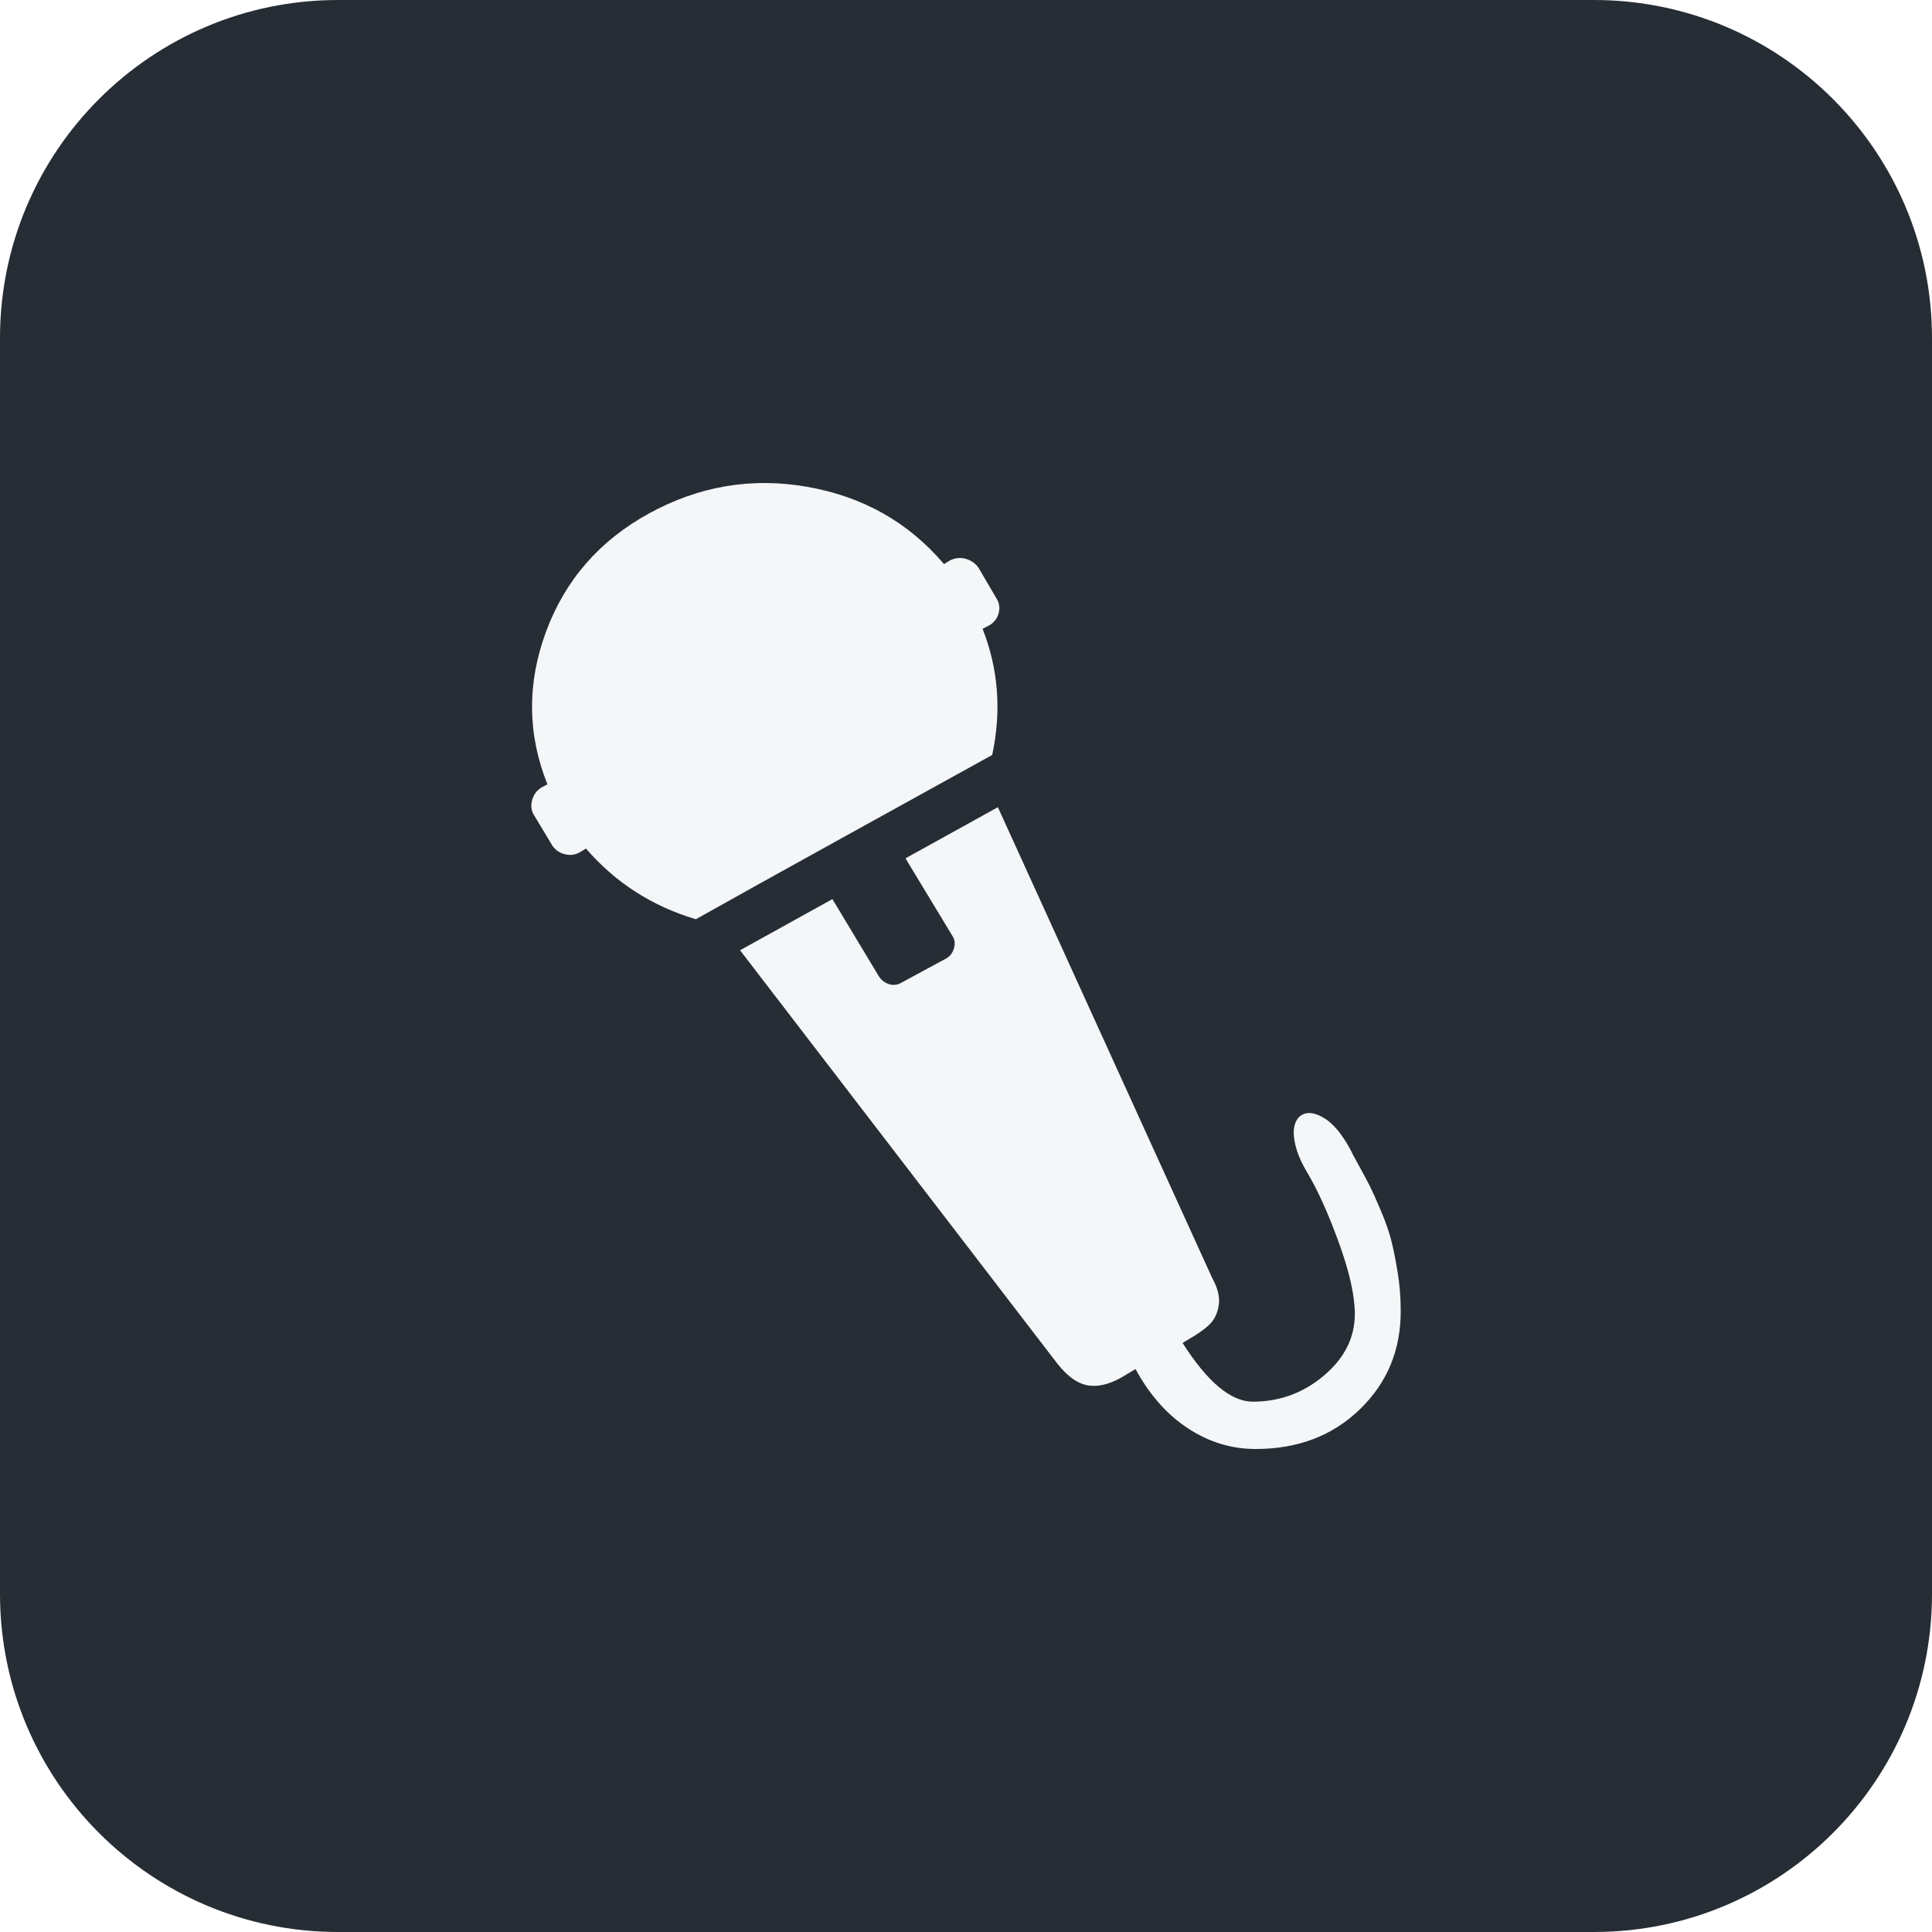
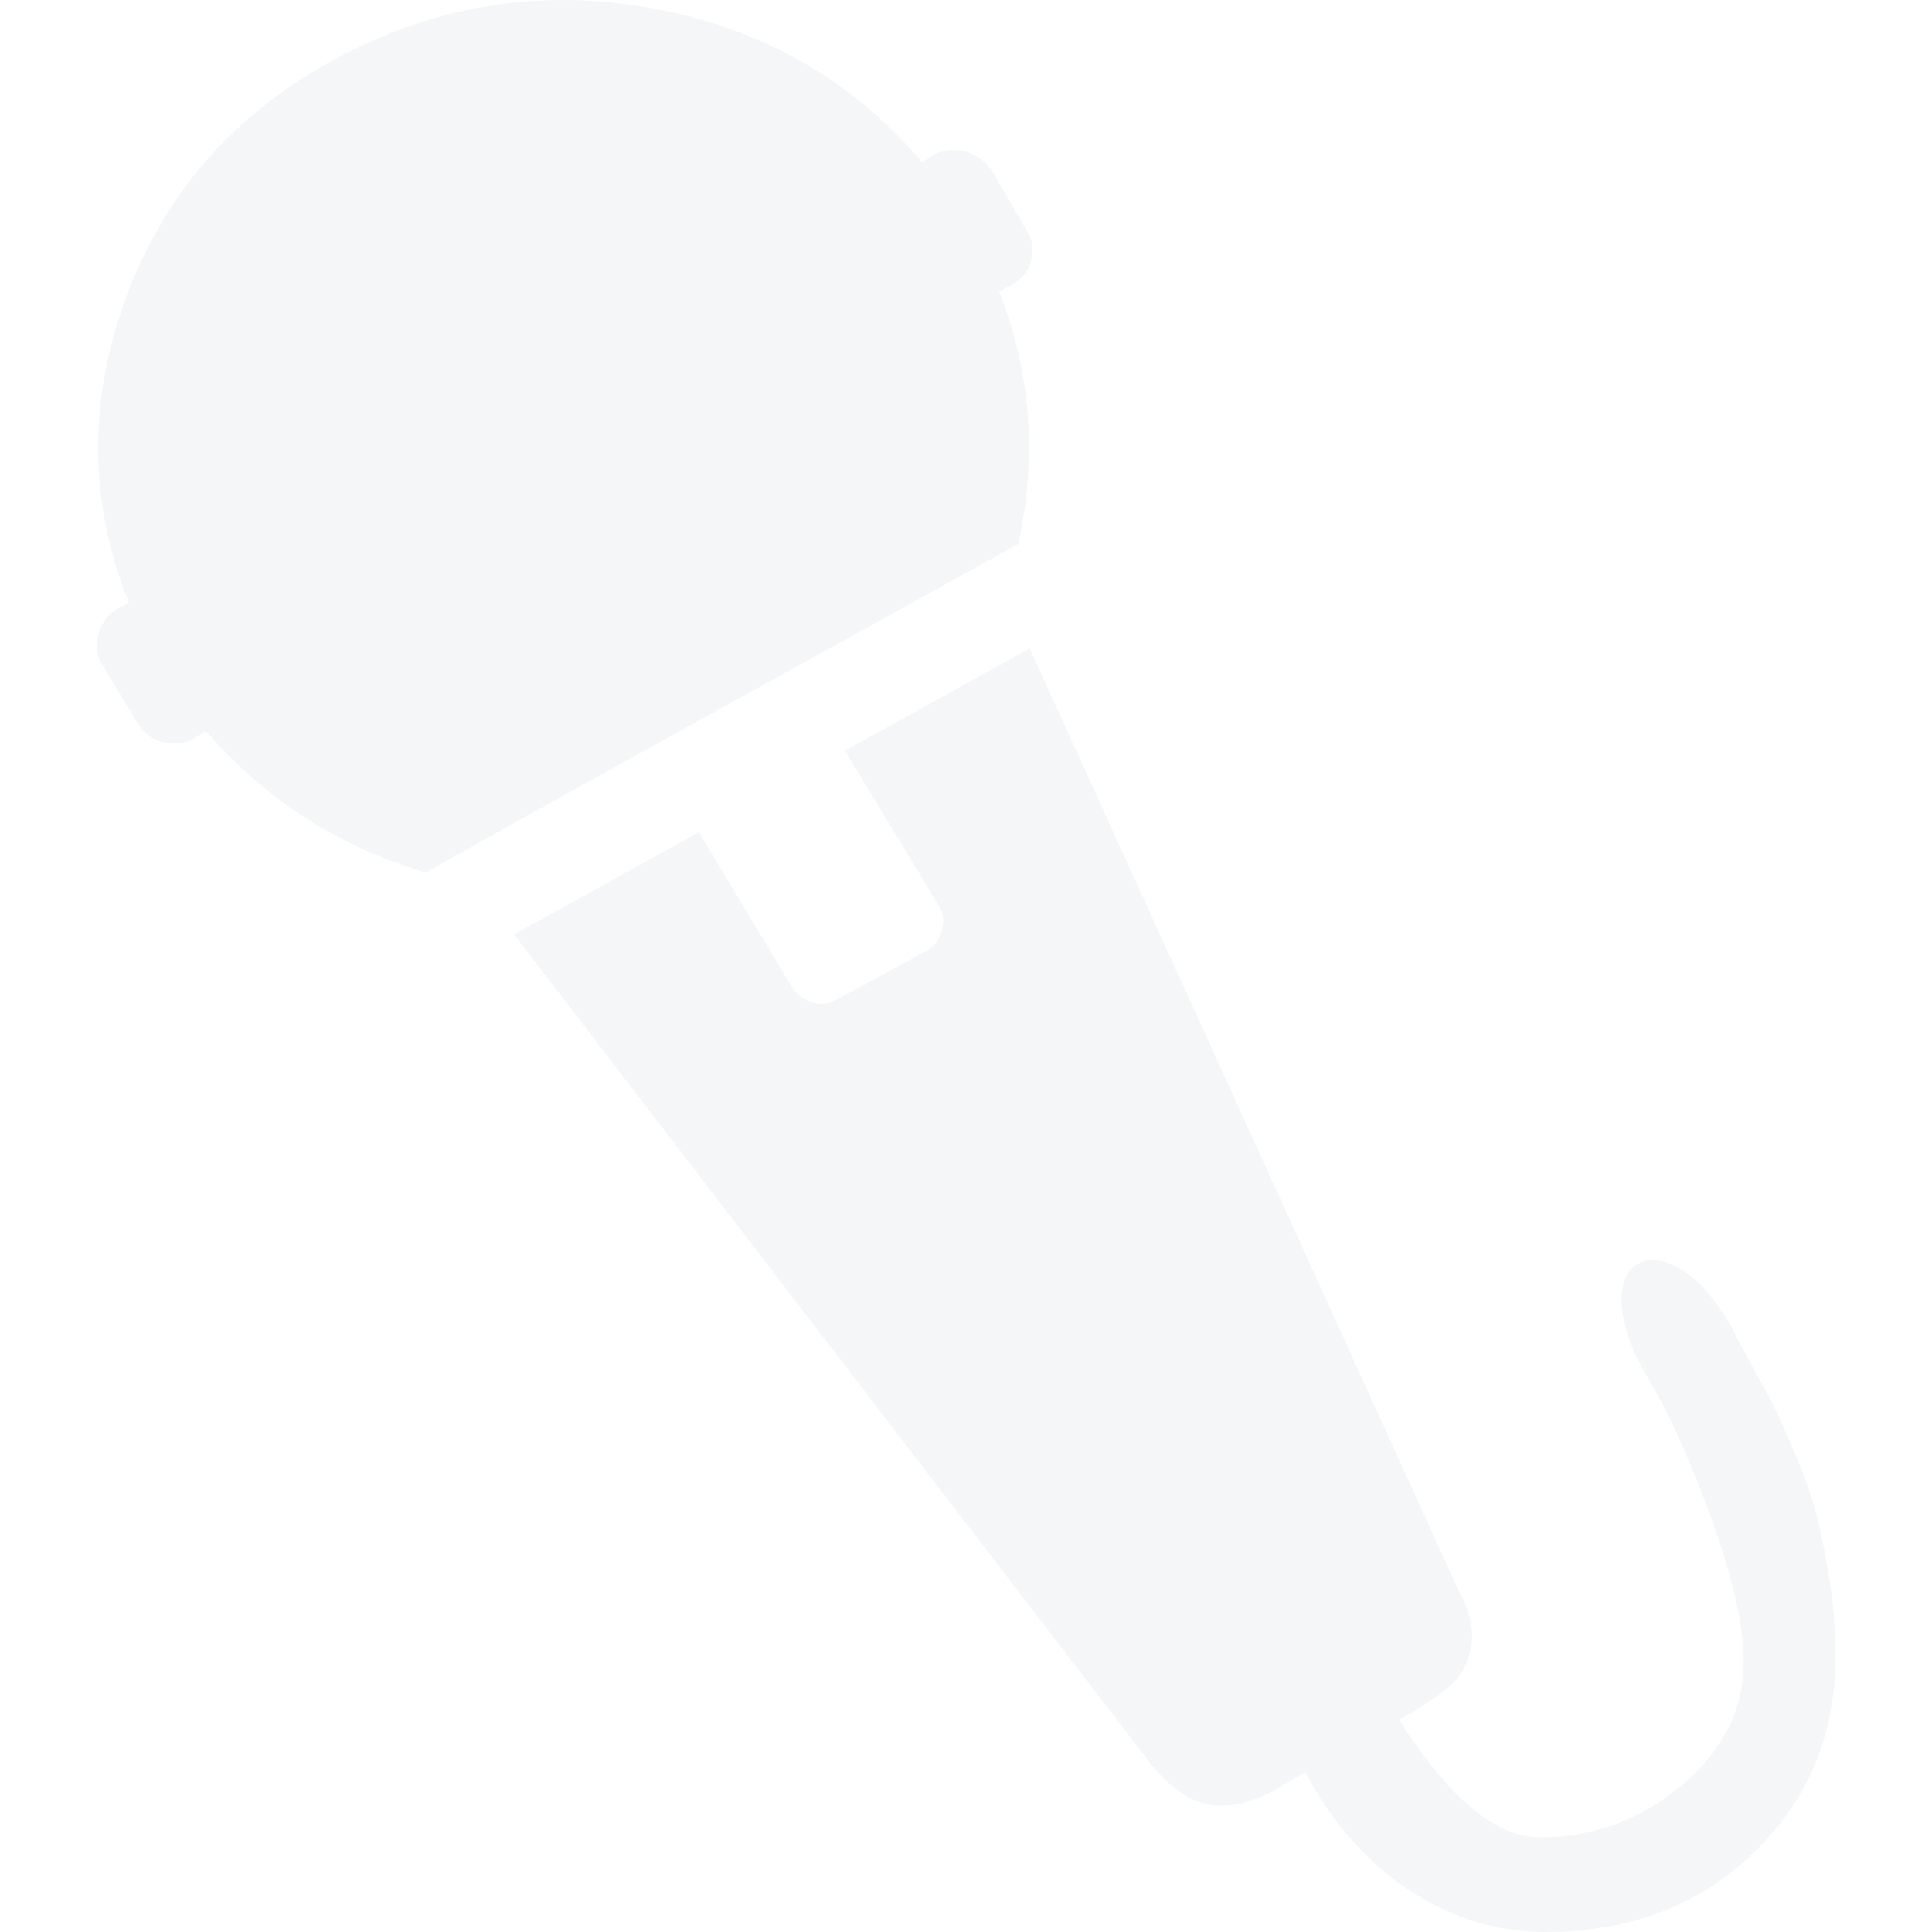
- <svg xmlns="http://www.w3.org/2000/svg" width="40" height="40" viewBox="0 0 40 40" fill="none">
-   <rect width="40" height="40" rx="7" fill="#262D34" />
-   <path d="M20.542 15.631C19.519 16.196 18.497 16.761 17.475 17.326C16.165 18.05 15.142 18.619 14.407 19.032C13.5 18.762 12.741 18.274 12.132 17.568L12.002 17.647C11.909 17.7 11.807 17.713 11.697 17.686C11.588 17.66 11.502 17.602 11.439 17.512L11.052 16.87C10.998 16.78 10.986 16.678 11.017 16.566C11.048 16.453 11.111 16.367 11.205 16.307L11.334 16.239C10.919 15.203 10.909 14.15 11.304 13.081C11.699 12.011 12.409 11.195 13.434 10.632C14.474 10.061 15.569 9.877 16.718 10.08C17.868 10.282 18.81 10.815 19.545 11.679L19.674 11.6C19.784 11.547 19.893 11.538 20.003 11.572C20.112 11.605 20.198 11.668 20.261 11.758L20.636 12.399C20.691 12.489 20.704 12.587 20.677 12.692C20.65 12.797 20.589 12.88 20.495 12.94L20.343 13.019C20.671 13.852 20.738 14.723 20.542 15.631ZM23.51 28.345C23.799 28.878 24.161 29.287 24.595 29.572C25.029 29.857 25.496 30 25.997 30C26.873 30 27.594 29.724 28.161 29.172C28.728 28.62 29.008 27.936 29 27.117C29 26.855 28.978 26.592 28.935 26.329C28.892 26.066 28.847 25.845 28.8 25.665C28.753 25.484 28.681 25.28 28.583 25.051C28.486 24.822 28.413 24.66 28.366 24.567C28.32 24.473 28.241 24.326 28.132 24.128C28.022 23.929 27.964 23.818 27.956 23.795C27.784 23.48 27.606 23.266 27.422 23.153C27.238 23.041 27.088 23.015 26.97 23.075C26.892 23.112 26.837 23.183 26.806 23.289C26.775 23.394 26.779 23.531 26.818 23.7C26.857 23.869 26.931 24.047 27.041 24.235C27.268 24.61 27.492 25.103 27.715 25.715C27.938 26.327 28.05 26.825 28.05 27.207C28.05 27.695 27.837 28.119 27.41 28.48C26.984 28.84 26.493 29.02 25.938 29.02C25.485 29.02 25 28.615 24.484 27.804L24.577 27.748C24.789 27.628 24.945 27.517 25.047 27.416C25.148 27.314 25.211 27.181 25.234 27.016C25.258 26.851 25.211 26.663 25.094 26.453L20.66 16.712L18.747 17.771L19.721 19.381C19.768 19.456 19.778 19.541 19.75 19.634C19.723 19.728 19.67 19.798 19.592 19.843L19.134 20.09L18.677 20.338C18.591 20.391 18.503 20.404 18.413 20.378C18.323 20.351 18.251 20.297 18.196 20.214L17.234 18.615L15.322 19.674L21.891 28.232C22.11 28.51 22.333 28.662 22.56 28.688C22.787 28.714 23.041 28.637 23.322 28.457L23.51 28.345Z" fill="#F4F6F8" />
+ <svg xmlns="http://www.w3.org/2000/svg" width="20" height="20" viewBox="0 0 20 20" fill="none">
+   <path d="M10.542 5.631C9.519 6.196 8.497 6.761 7.475 7.326C6.165 8.05 5.142 8.619 4.407 9.032C3.5 8.762 2.741 8.274 2.131 7.568L2.002 7.647C1.909 7.7 1.807 7.713 1.697 7.686C1.588 7.66 1.502 7.602 1.439 7.512L1.052 6.87C0.998 6.78 0.986 6.679 1.017 6.566C1.048 6.453 1.111 6.367 1.205 6.307L1.334 6.239C0.919 5.203 0.91 4.15 1.304 3.081C1.699 2.011 2.409 1.195 3.434 0.631C4.474 0.061 5.568 -0.123 6.718 0.08C7.868 0.282 8.81 0.815 9.545 1.679L9.674 1.6C9.784 1.547 9.893 1.538 10.003 1.572C10.112 1.606 10.198 1.667 10.261 1.758L10.636 2.399C10.691 2.49 10.704 2.587 10.677 2.692C10.65 2.797 10.589 2.88 10.495 2.94L10.343 3.019C10.671 3.852 10.738 4.723 10.542 5.631ZM13.51 18.345C13.799 18.878 14.161 19.287 14.595 19.572C15.029 19.857 15.496 20 15.997 20C16.873 20 17.594 19.724 18.161 19.172C18.728 18.62 19.008 17.936 19 17.117C19 16.855 18.978 16.592 18.935 16.329C18.892 16.066 18.847 15.845 18.8 15.665C18.753 15.484 18.681 15.28 18.583 15.051C18.486 14.822 18.413 14.661 18.366 14.567C18.32 14.473 18.241 14.326 18.132 14.127C18.022 13.929 17.964 13.818 17.956 13.795C17.784 13.48 17.606 13.266 17.422 13.153C17.238 13.041 17.088 13.015 16.97 13.075C16.892 13.112 16.837 13.184 16.806 13.289C16.775 13.394 16.779 13.531 16.818 13.7C16.857 13.868 16.931 14.047 17.041 14.235C17.268 14.61 17.492 15.103 17.715 15.715C17.938 16.327 18.05 16.825 18.05 17.207C18.05 17.695 17.837 18.119 17.41 18.48C16.984 18.84 16.493 19.02 15.938 19.02C15.485 19.02 15 18.615 14.484 17.804L14.577 17.748C14.789 17.628 14.945 17.517 15.047 17.416C15.148 17.314 15.211 17.181 15.234 17.016C15.258 16.851 15.211 16.663 15.094 16.453L10.659 6.712L8.747 7.771L9.721 9.381C9.768 9.456 9.778 9.541 9.75 9.634C9.723 9.728 9.67 9.798 9.592 9.843L9.135 10.091L8.677 10.338C8.591 10.391 8.503 10.404 8.413 10.378C8.323 10.351 8.251 10.297 8.196 10.214L7.234 8.615L5.322 9.674L11.891 18.232C12.11 18.51 12.333 18.662 12.56 18.688C12.787 18.714 13.041 18.637 13.322 18.457L13.51 18.345Z" fill="#F4F6F8" />
</svg>
